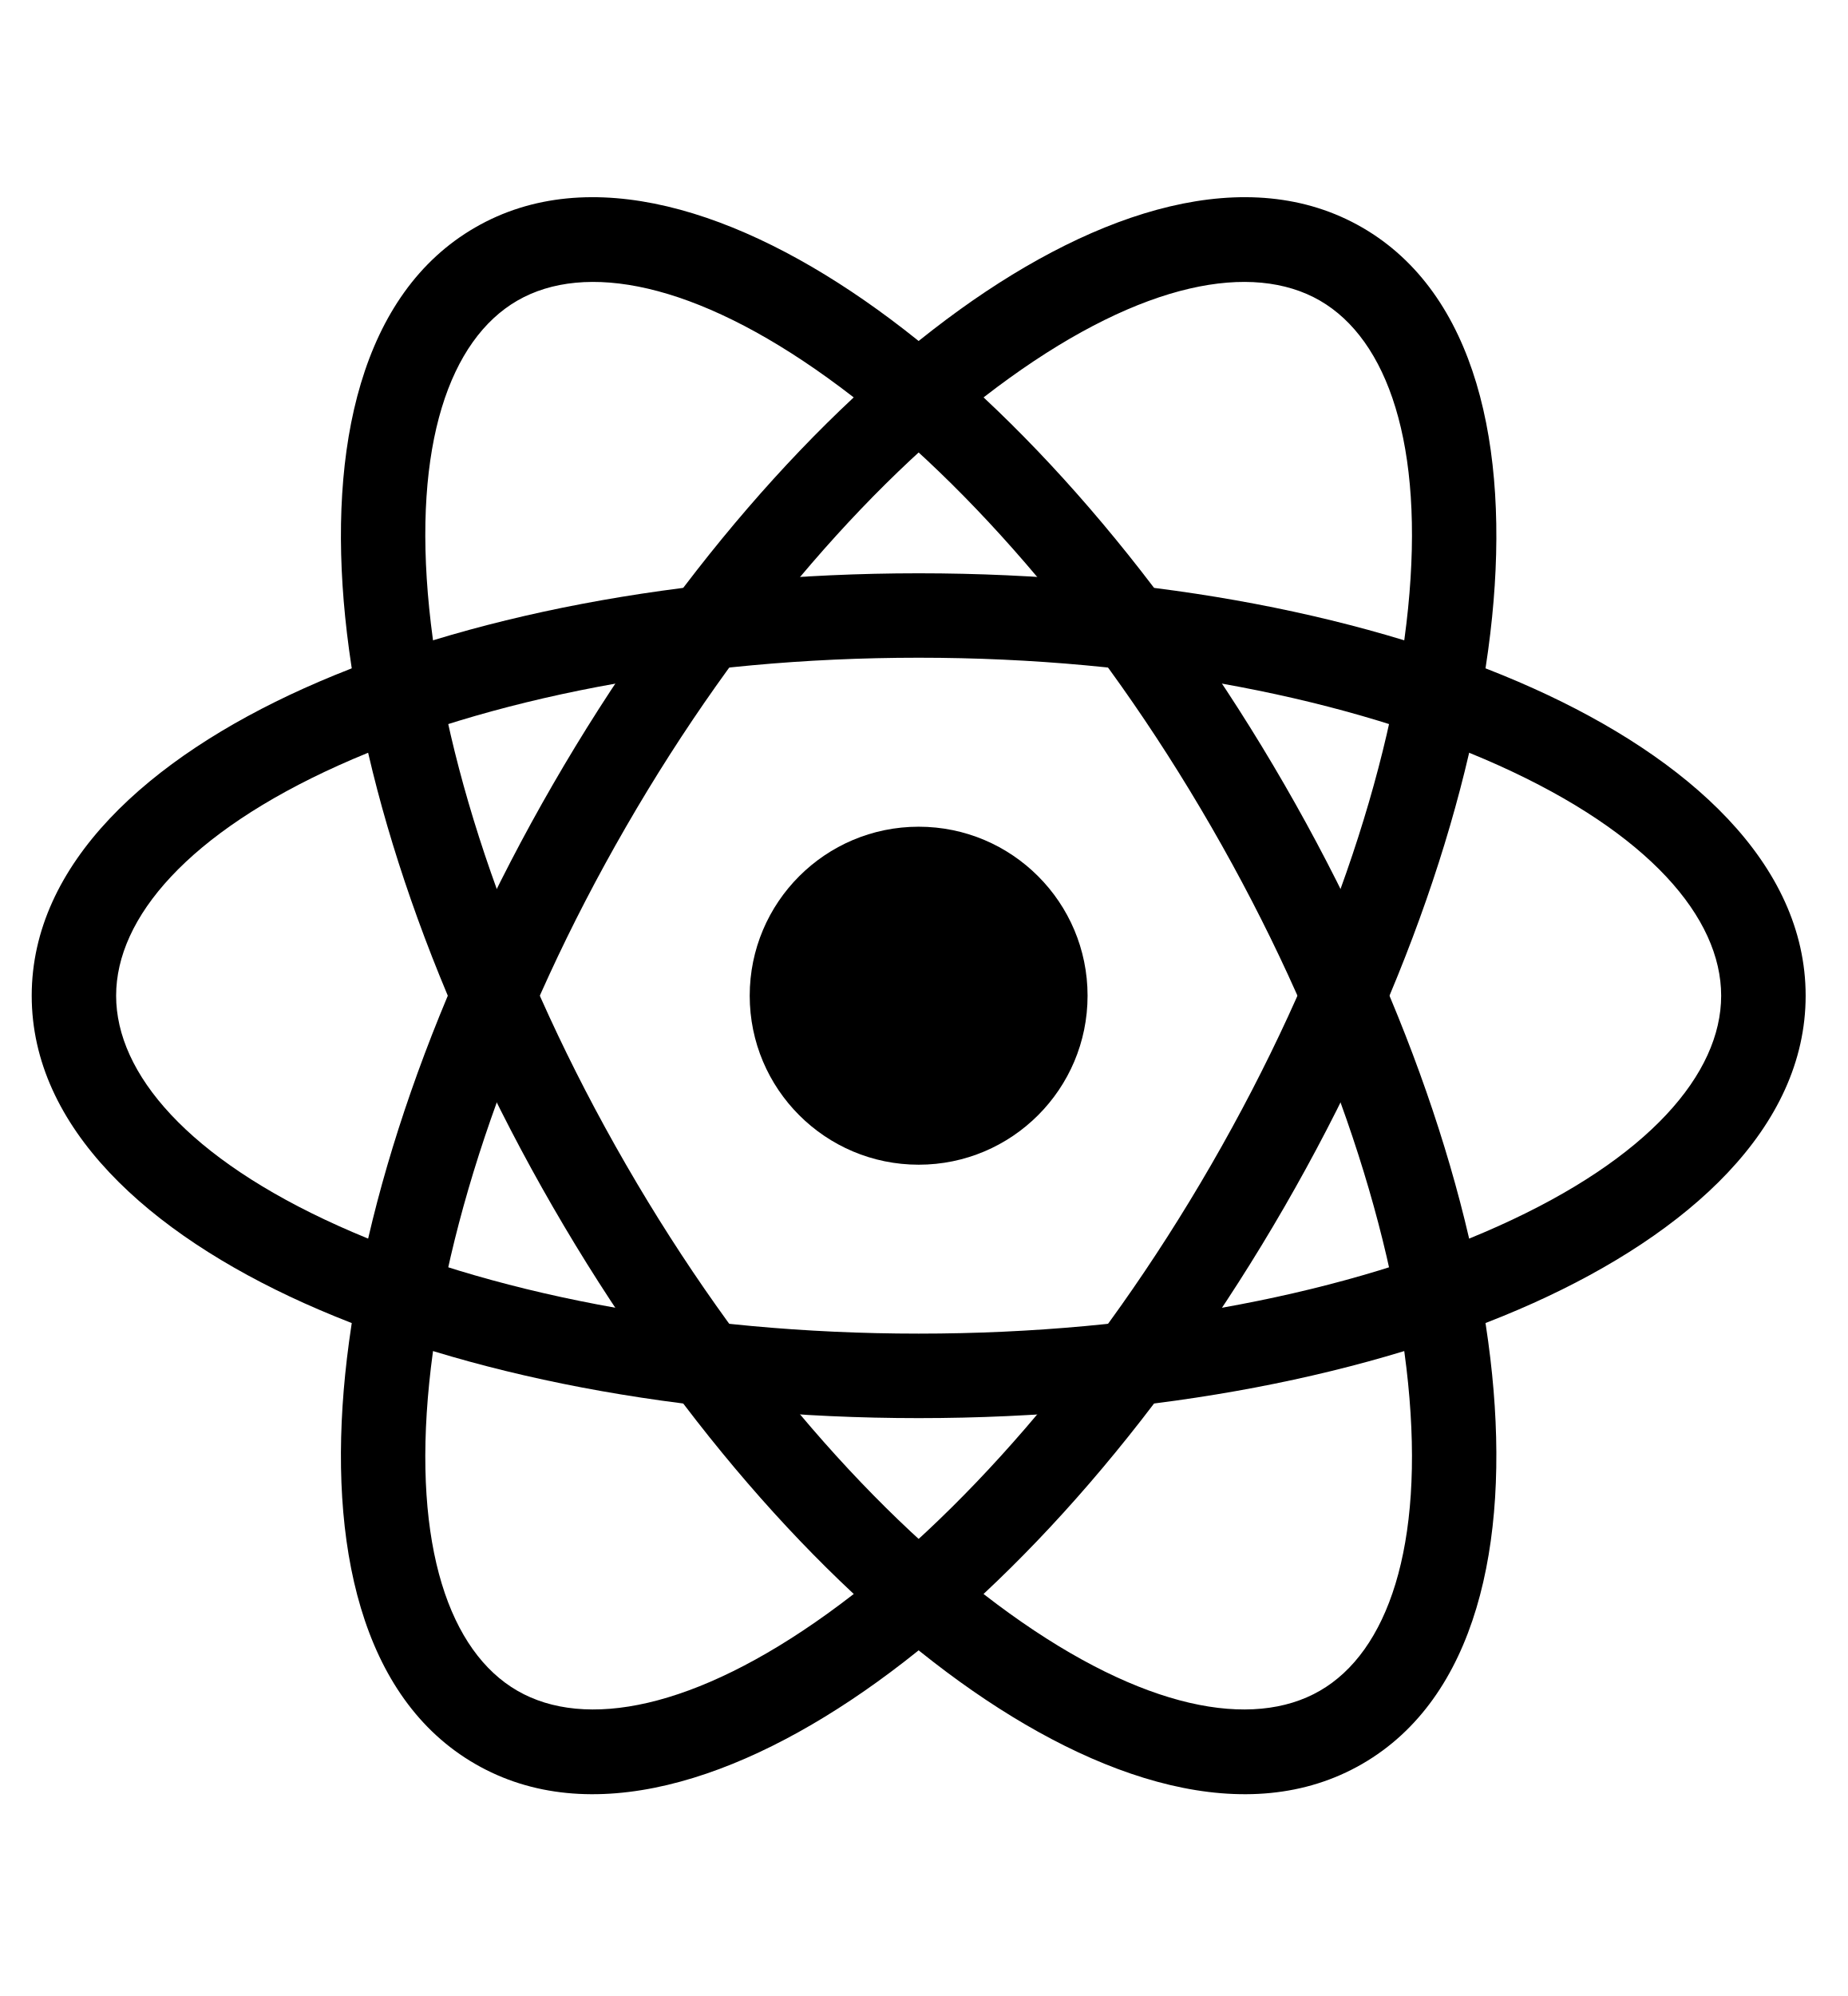
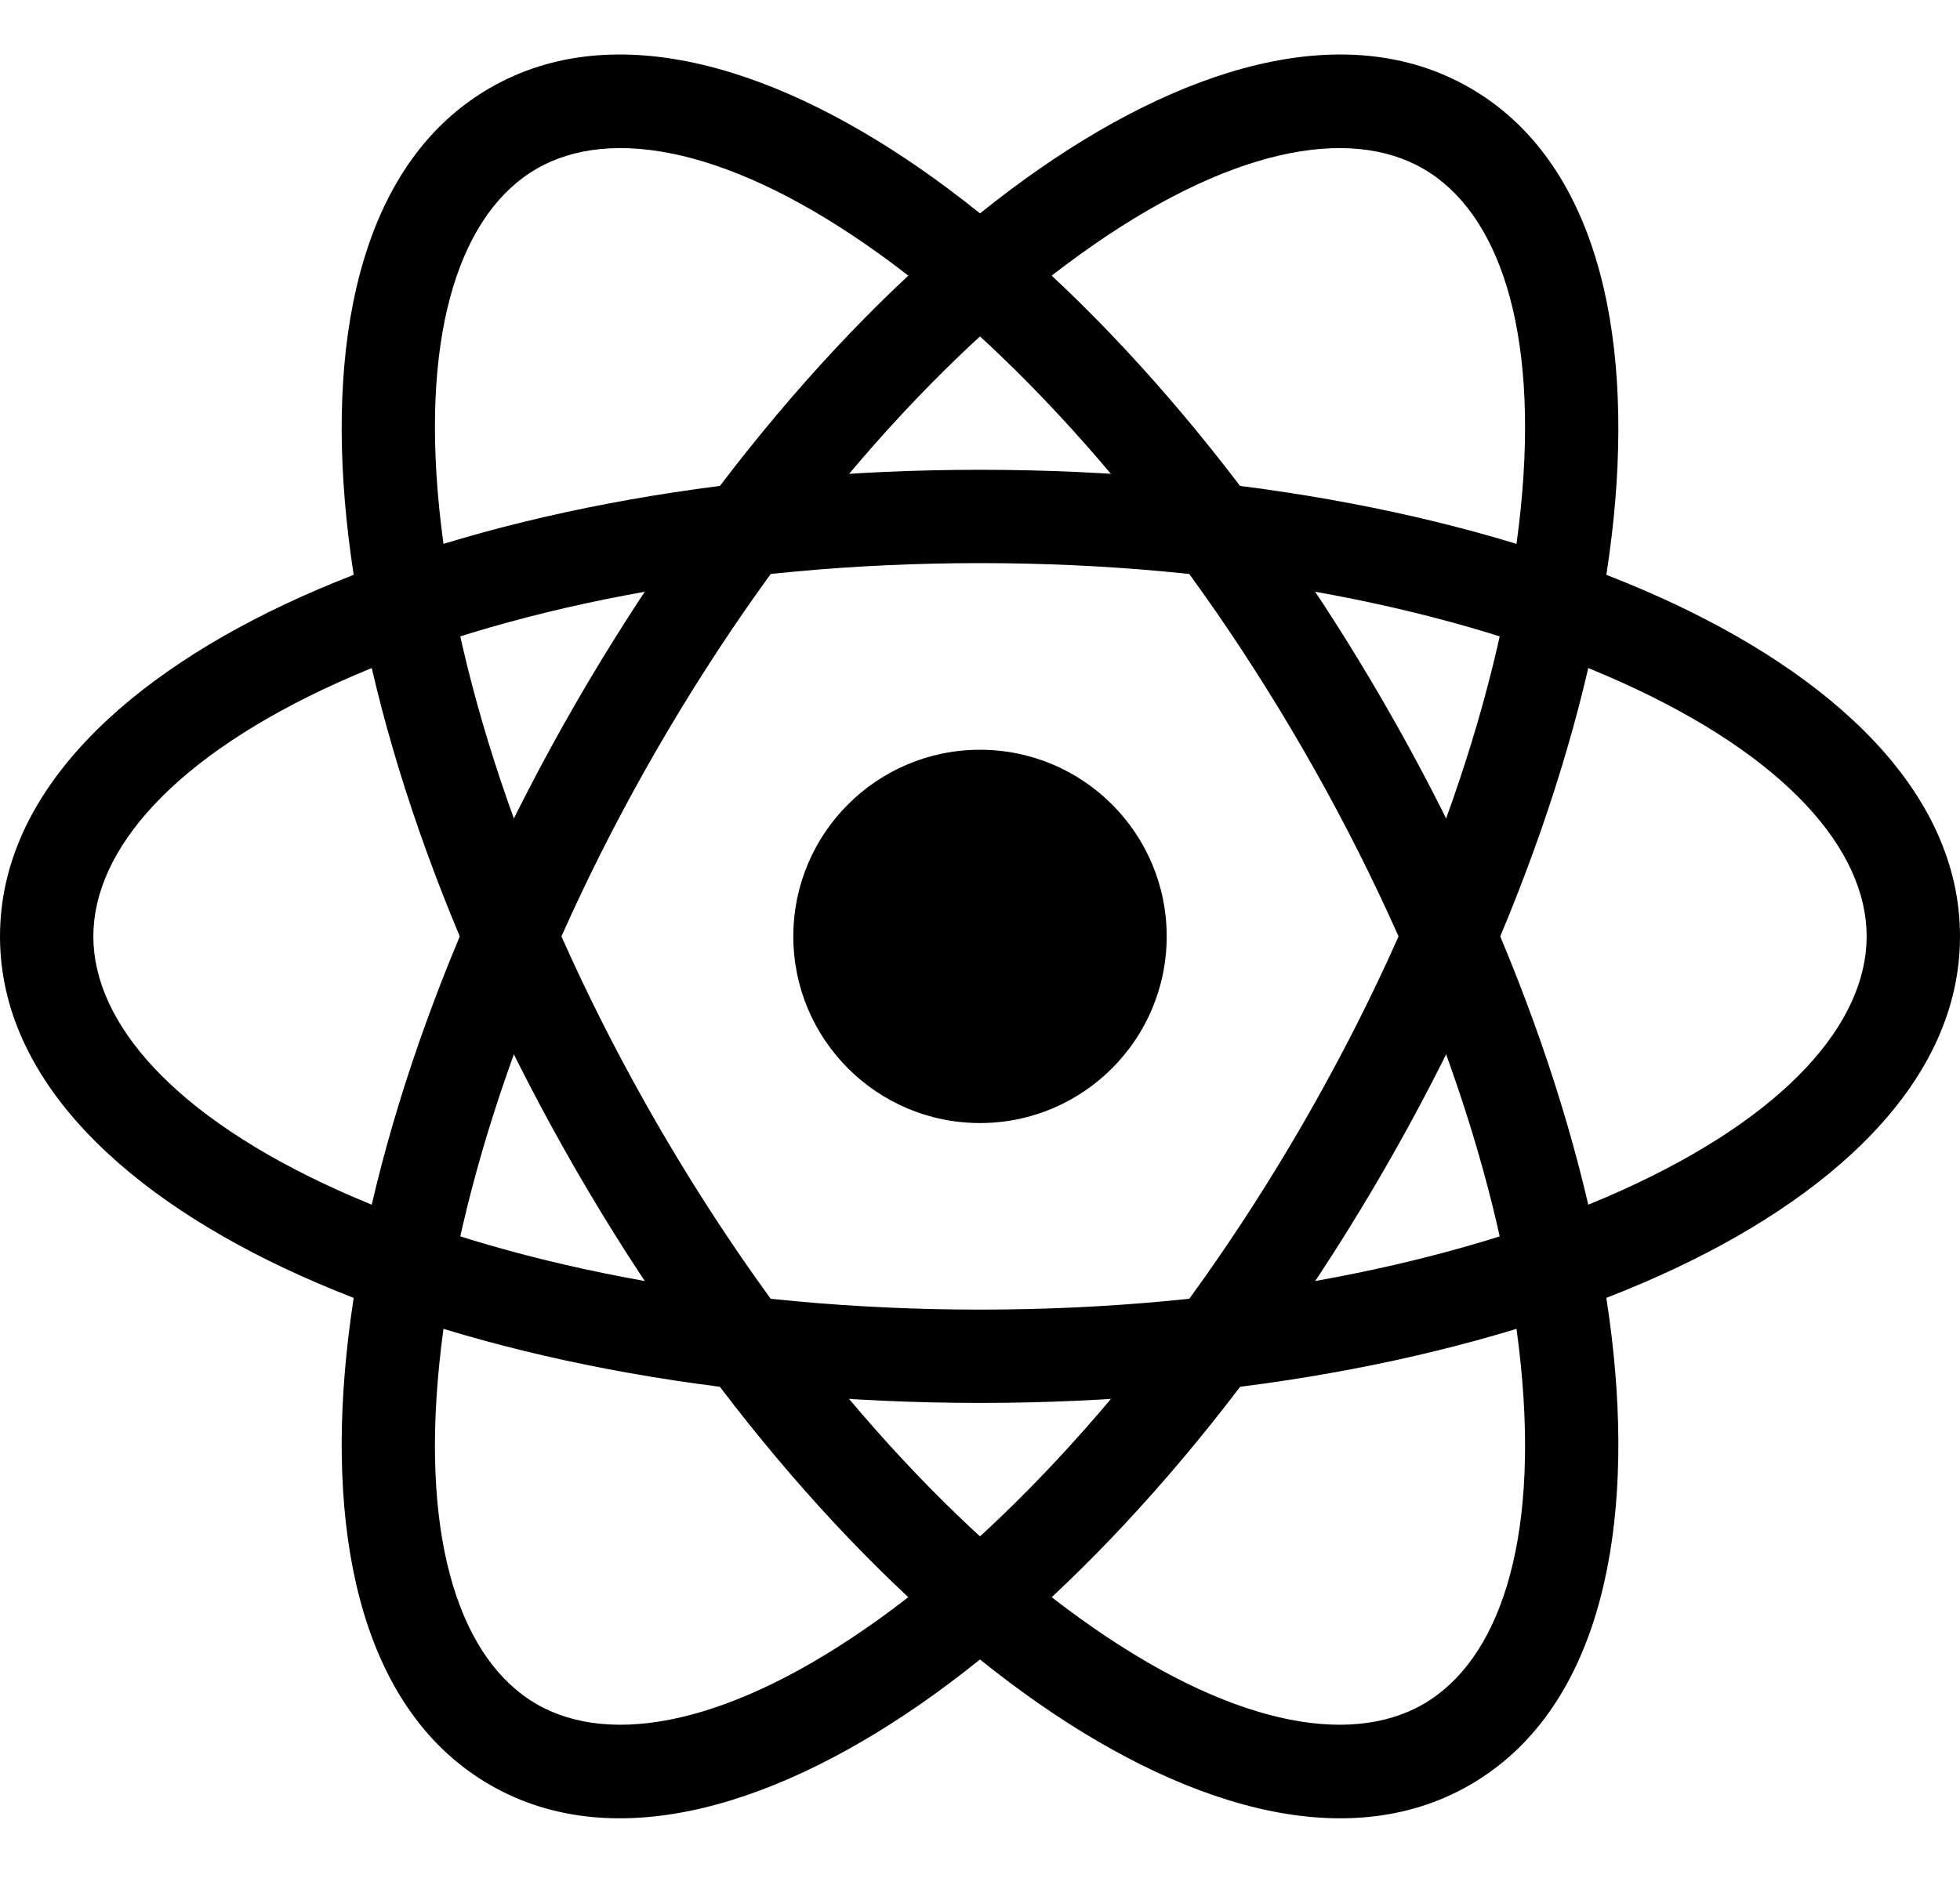
- <svg xmlns="http://www.w3.org/2000/svg" width="25" height="27" viewBox="0 0 25 27" fill="none">
-   <path d="M12.429 15.755C13.691 15.755 14.714 14.731 14.714 13.469C14.714 12.207 13.691 11.183 12.429 11.183C11.166 11.183 10.143 12.207 10.143 13.469C10.143 14.731 11.166 15.755 12.429 15.755Z" fill="black" />
-   <path fill-rule="evenodd" clip-rule="evenodd" d="M4.582 10.353C2.549 11.268 1.571 12.414 1.571 13.469C1.571 14.524 2.549 15.67 4.582 16.584C6.561 17.475 9.334 18.04 12.429 18.04C15.523 18.04 18.297 17.475 20.275 16.584C22.308 15.67 23.286 14.524 23.286 13.469C23.286 12.414 22.308 11.268 20.275 10.353C18.297 9.463 15.523 8.897 12.429 8.897C9.334 8.897 6.561 9.463 4.582 10.353ZM4.113 9.311C6.27 8.34 9.211 7.755 12.429 7.755C15.646 7.755 18.587 8.34 20.744 9.311C22.848 10.258 24.429 11.684 24.429 13.469C24.429 15.254 22.848 16.68 20.744 17.627C18.587 18.597 15.646 19.183 12.429 19.183C9.211 19.183 6.27 18.597 4.113 17.627C2.009 16.68 0.429 15.254 0.429 13.469C0.429 11.684 2.009 10.258 4.113 9.311Z" fill="black" />
-   <path fill-rule="evenodd" clip-rule="evenodd" d="M11.203 5.116C9.395 3.813 7.914 3.539 7 4.066C6.086 4.594 5.583 6.014 5.807 8.231C6.025 10.39 6.922 13.075 8.47 15.755C10.017 18.434 11.893 20.554 13.654 21.822C15.462 23.125 16.943 23.399 17.857 22.871C18.771 22.344 19.274 20.924 19.05 18.707C18.832 16.548 17.935 13.863 16.387 11.183C14.84 8.503 12.964 6.384 11.203 5.116ZM11.871 4.188C13.791 5.571 15.768 7.825 17.377 10.612C18.986 13.398 19.949 16.238 20.187 18.592C20.419 20.887 19.974 22.969 18.429 23.861C16.883 24.754 14.858 24.098 12.986 22.749C11.066 21.366 9.089 19.113 7.48 16.326C5.871 13.54 4.908 10.7 4.67 8.346C4.438 6.051 4.883 3.969 6.429 3.077C7.974 2.184 9.999 2.84 11.871 4.188Z" fill="black" />
-   <path fill-rule="evenodd" clip-rule="evenodd" d="M19.05 8.231C19.274 6.014 18.771 4.594 17.857 4.066C16.943 3.539 15.462 3.813 13.654 5.116C11.893 6.384 10.017 8.503 8.47 11.183C6.922 13.863 6.025 16.548 5.807 18.707C5.583 20.924 6.086 22.344 7 22.871C7.914 23.399 9.395 23.125 11.203 21.822C12.964 20.554 14.84 18.434 16.387 15.755C17.935 13.075 18.832 10.39 19.05 8.231ZM20.187 8.346C19.949 10.7 18.986 13.54 17.377 16.326C15.768 19.113 13.791 21.366 11.871 22.749C9.999 24.098 7.974 24.754 6.429 23.861C4.883 22.969 4.438 20.887 4.67 18.592C4.908 16.238 5.871 13.398 7.48 10.612C9.089 7.825 11.066 5.571 12.986 4.188C14.858 2.84 16.883 2.184 18.429 3.077C19.974 3.969 20.419 6.051 20.187 8.346Z" fill="black" />
+ <svg xmlns="http://www.w3.org/2000/svg" width="24" height="23" viewBox="0 0 24 23" fill="none">
+   <path d="M12 13.755C13.262 13.755 14.286 12.731 14.286 11.469C14.286 10.206 13.262 9.183 12 9.183C10.738 9.183 9.714 10.206 9.714 11.469C9.714 12.731 10.738 13.755 12 13.755Z" fill="black" />
+   <path fill-rule="evenodd" clip-rule="evenodd" d="M4.153 8.353C2.121 9.268 1.143 10.413 1.143 11.469C1.143 12.524 2.121 13.669 4.153 14.584C6.132 15.475 8.906 16.04 12 16.04C15.094 16.04 17.868 15.475 19.847 14.584C21.879 13.669 22.857 12.524 22.857 11.469C22.857 10.413 21.879 9.268 19.847 8.353C17.868 7.463 15.094 6.897 12 6.897C8.906 6.897 6.132 7.463 4.153 8.353ZM3.684 7.311C5.842 6.34 8.782 5.754 12 5.754C15.218 5.754 18.158 6.34 20.316 7.311C22.42 8.258 24 9.684 24 11.469C24 13.254 22.42 14.68 20.316 15.626C18.158 16.597 15.218 17.183 12 17.183C8.782 17.183 5.842 16.597 3.684 15.626C1.58 14.68 0 13.254 0 11.469C0 9.684 1.58 8.258 3.684 7.311Z" fill="black" />
+   <path fill-rule="evenodd" clip-rule="evenodd" d="M10.775 3.116C8.966 1.813 7.485 1.539 6.571 2.067C5.658 2.594 5.154 4.014 5.379 6.231C5.597 8.39 6.494 11.075 8.041 13.755C9.588 16.434 11.465 18.554 13.225 19.822C15.034 21.125 16.515 21.399 17.428 20.872C18.342 20.344 18.846 18.924 18.621 16.707C18.403 14.548 17.506 11.863 15.959 9.183C14.412 6.504 12.535 4.384 10.775 3.116ZM11.443 2.189C13.362 3.572 15.34 5.825 16.949 8.612C18.558 11.398 19.52 14.238 19.759 16.592C19.991 18.887 19.546 20.969 18 21.861C16.454 22.754 14.429 22.098 12.557 20.75C10.638 19.366 8.66 17.113 7.051 14.326C5.443 11.54 4.479 8.7 4.242 6.346C4.009 4.051 4.454 1.969 6 1.077C7.546 0.184 9.571 0.84 11.443 2.189Z" fill="black" />
+   <path fill-rule="evenodd" clip-rule="evenodd" d="M18.621 6.231C18.846 4.014 18.342 2.594 17.428 2.067C16.515 1.539 15.034 1.813 13.225 3.116C11.465 4.384 9.588 6.504 8.041 9.183C6.494 11.863 5.597 14.548 5.379 16.707C5.154 18.924 5.658 20.344 6.571 20.872C7.485 21.399 8.966 21.125 10.775 19.822C12.535 18.554 14.412 16.434 15.959 13.755C17.506 11.075 18.403 8.39 18.621 6.231ZM19.759 6.346C19.52 8.7 18.558 11.54 16.949 14.326C15.34 17.113 13.362 19.366 11.443 20.75C9.571 22.098 7.546 22.754 6 21.861C4.454 20.969 4.009 18.887 4.242 16.592C4.479 14.238 5.443 11.398 7.051 8.612C8.66 5.825 10.638 3.572 12.557 2.189C14.429 0.84 16.454 0.184 18 1.077C19.546 1.969 19.991 4.051 19.759 6.346Z" fill="black" />
</svg>
